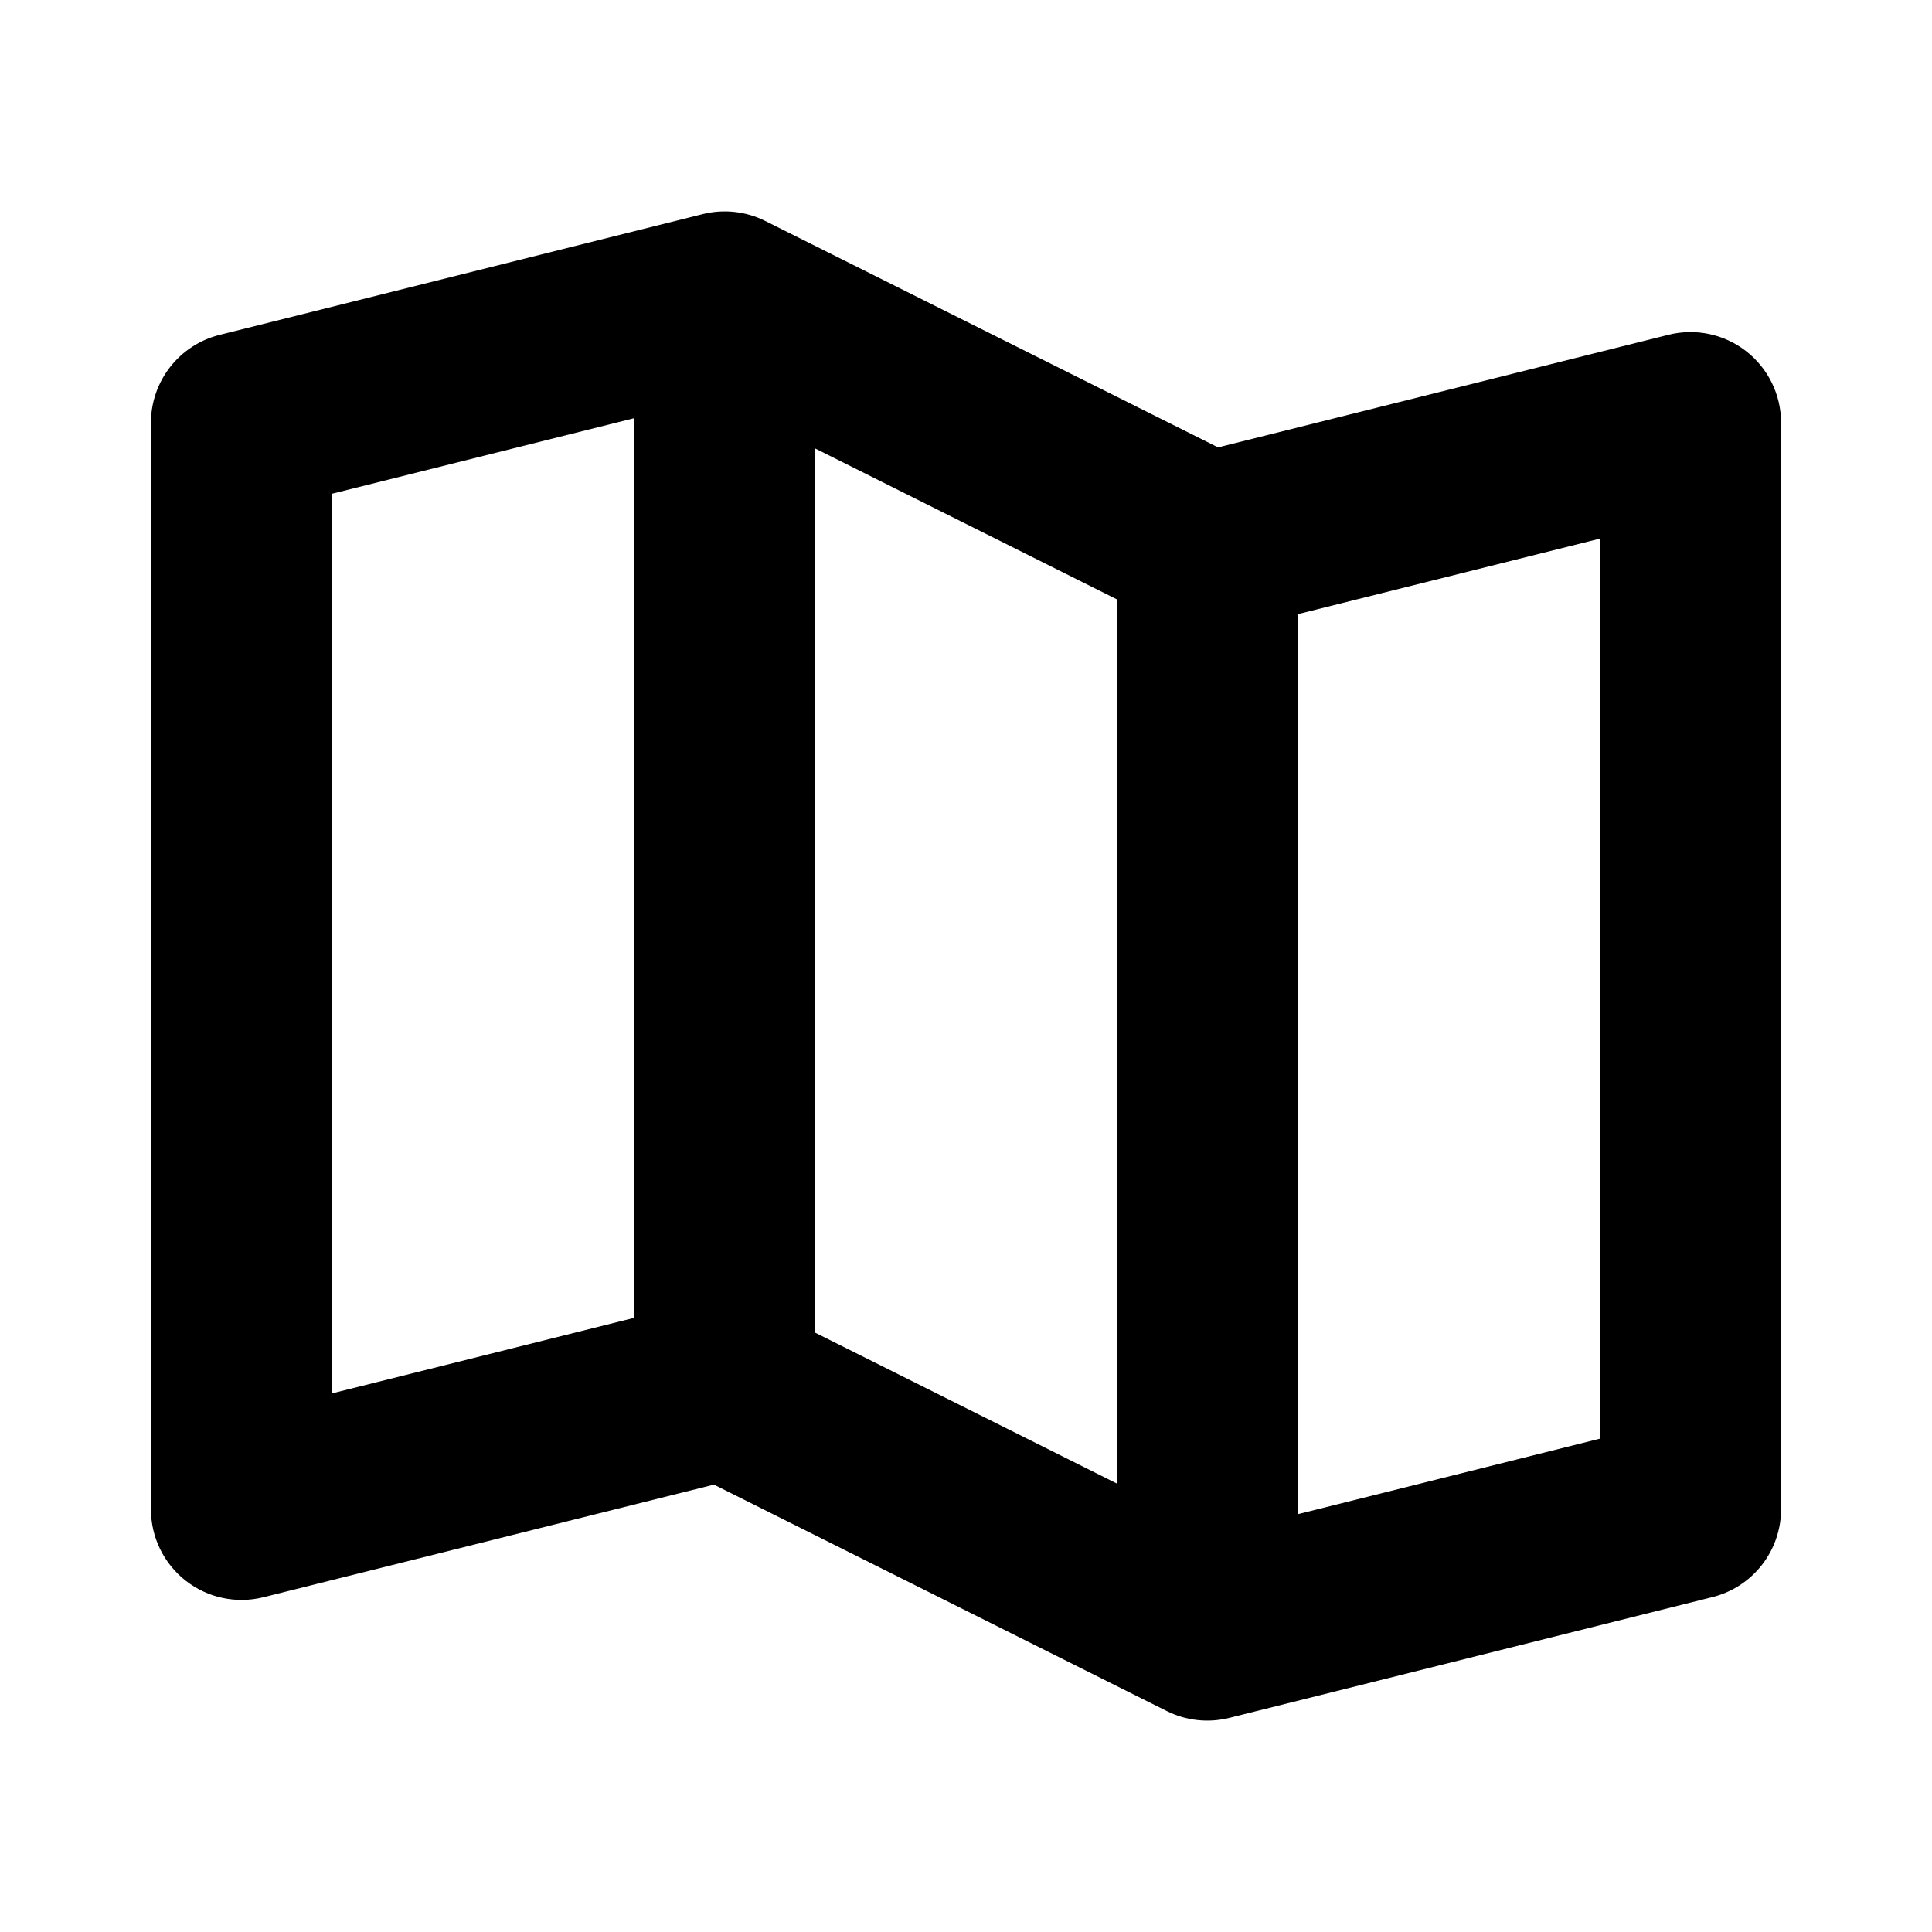
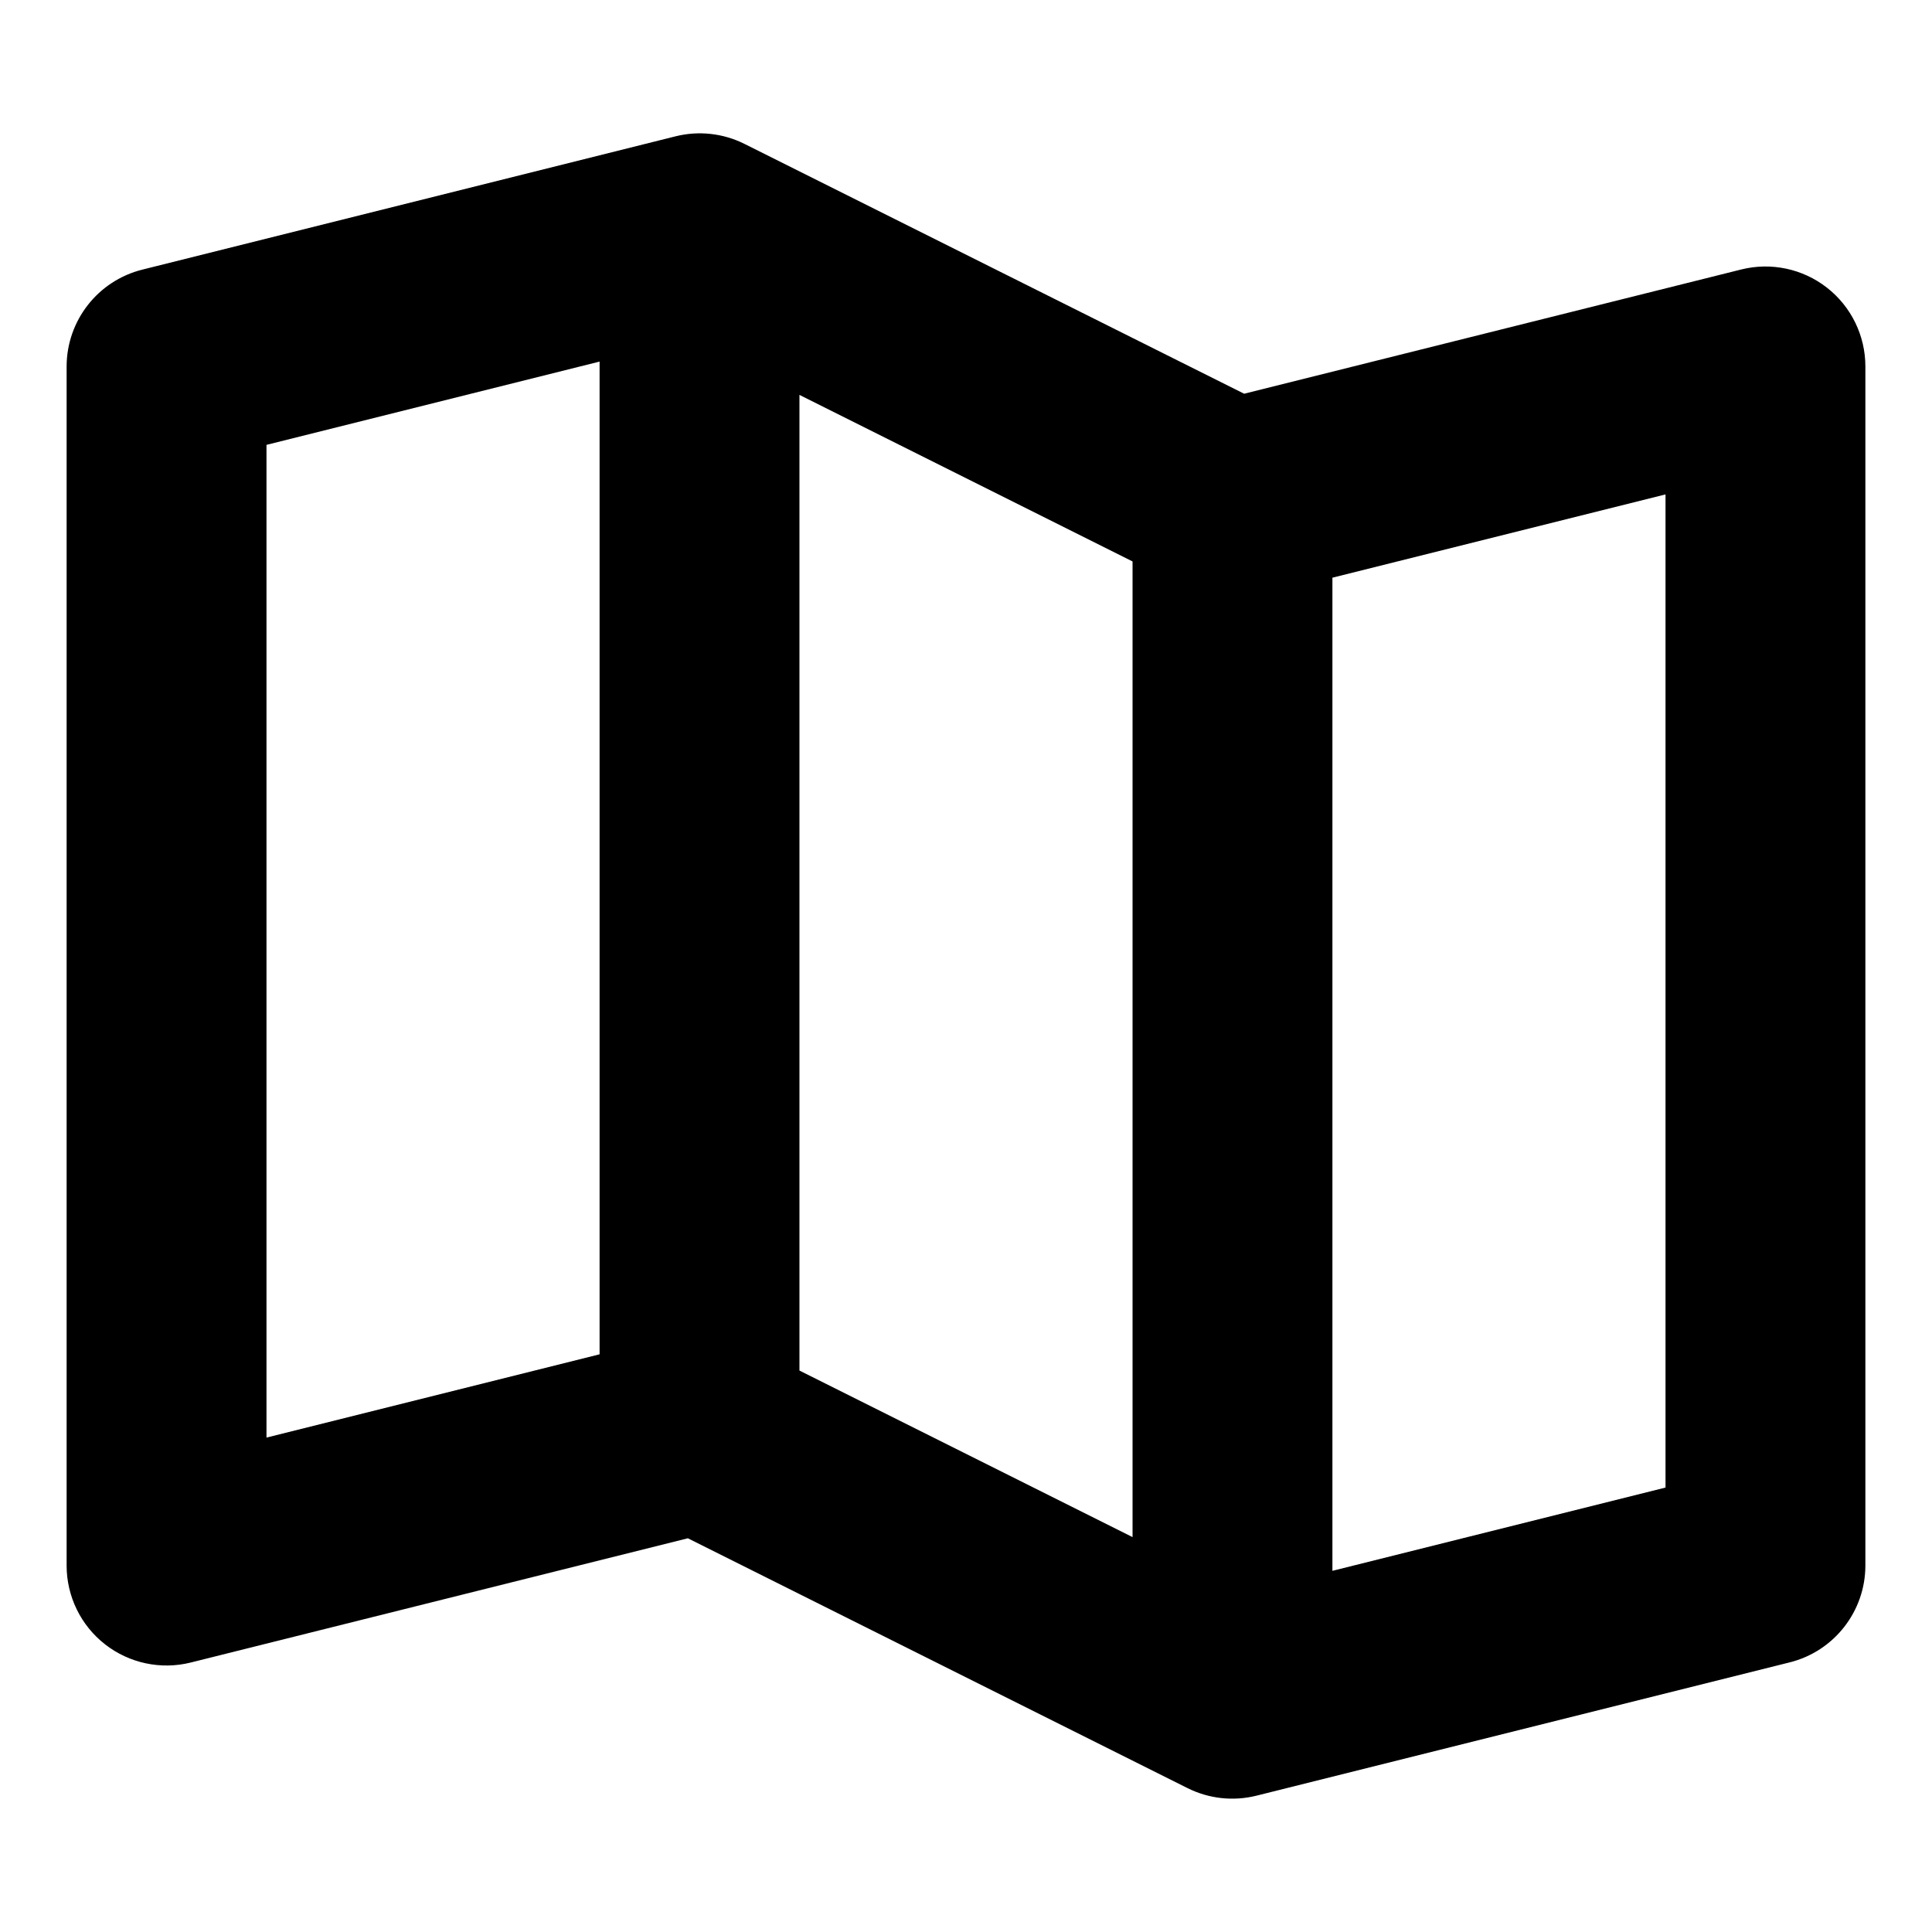
- <svg xmlns="http://www.w3.org/2000/svg" viewBox="0 0 256 256">
+ <svg xmlns="http://www.w3.org/2000/svg" viewBox="12 12 232 232">
  <path d="M231.38,46.54a12,12,0,0,0-10.29-2.18L161.4,59.28l-60-30a12,12,0,0,0-8.28-.91l-64,16A12,12,0,0,0,20,56V200a12,12,0,0,0,14.91,11.64L94.6,196.72l60,30a12,12,0,0,0,8.28.91l64-16A12,12,0,0,0,236,200V56A12,12,0,0,0,231.38,46.54ZM108,59.42l40,20V196.58l-40-20Zm-64,6,40-10V174.63l-40,10ZM212,190.63l-40,10V81.37l40-10Z" />
</svg>
